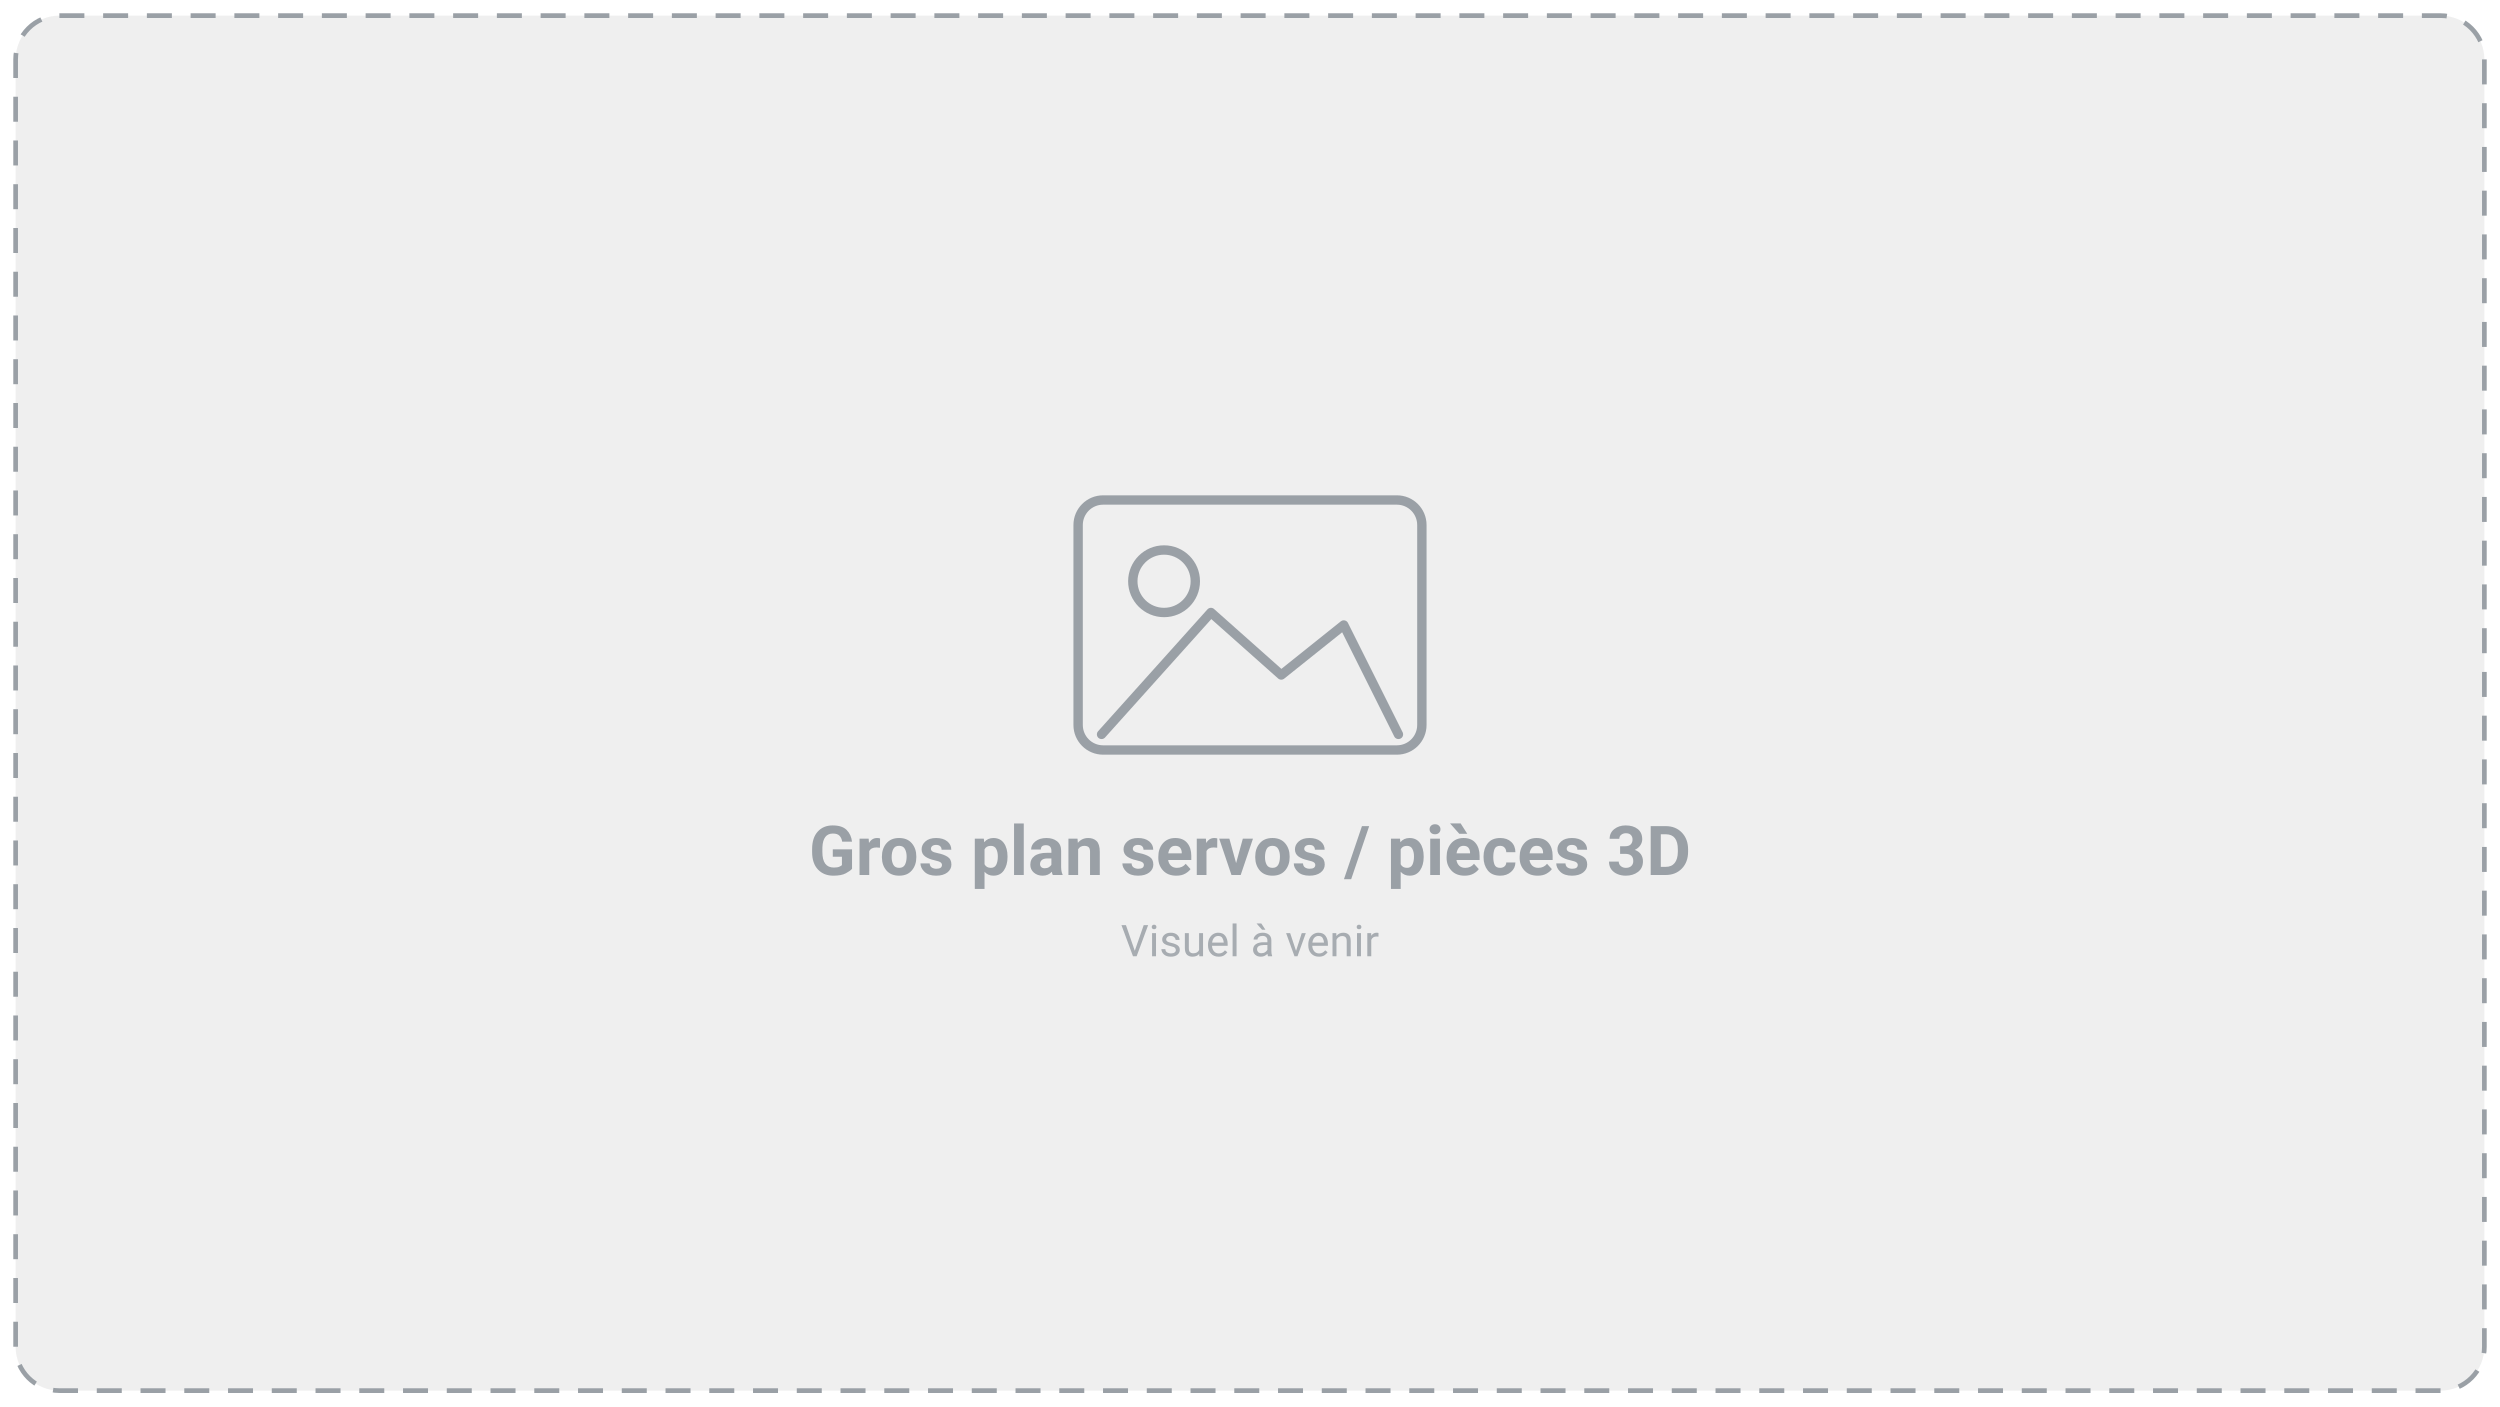
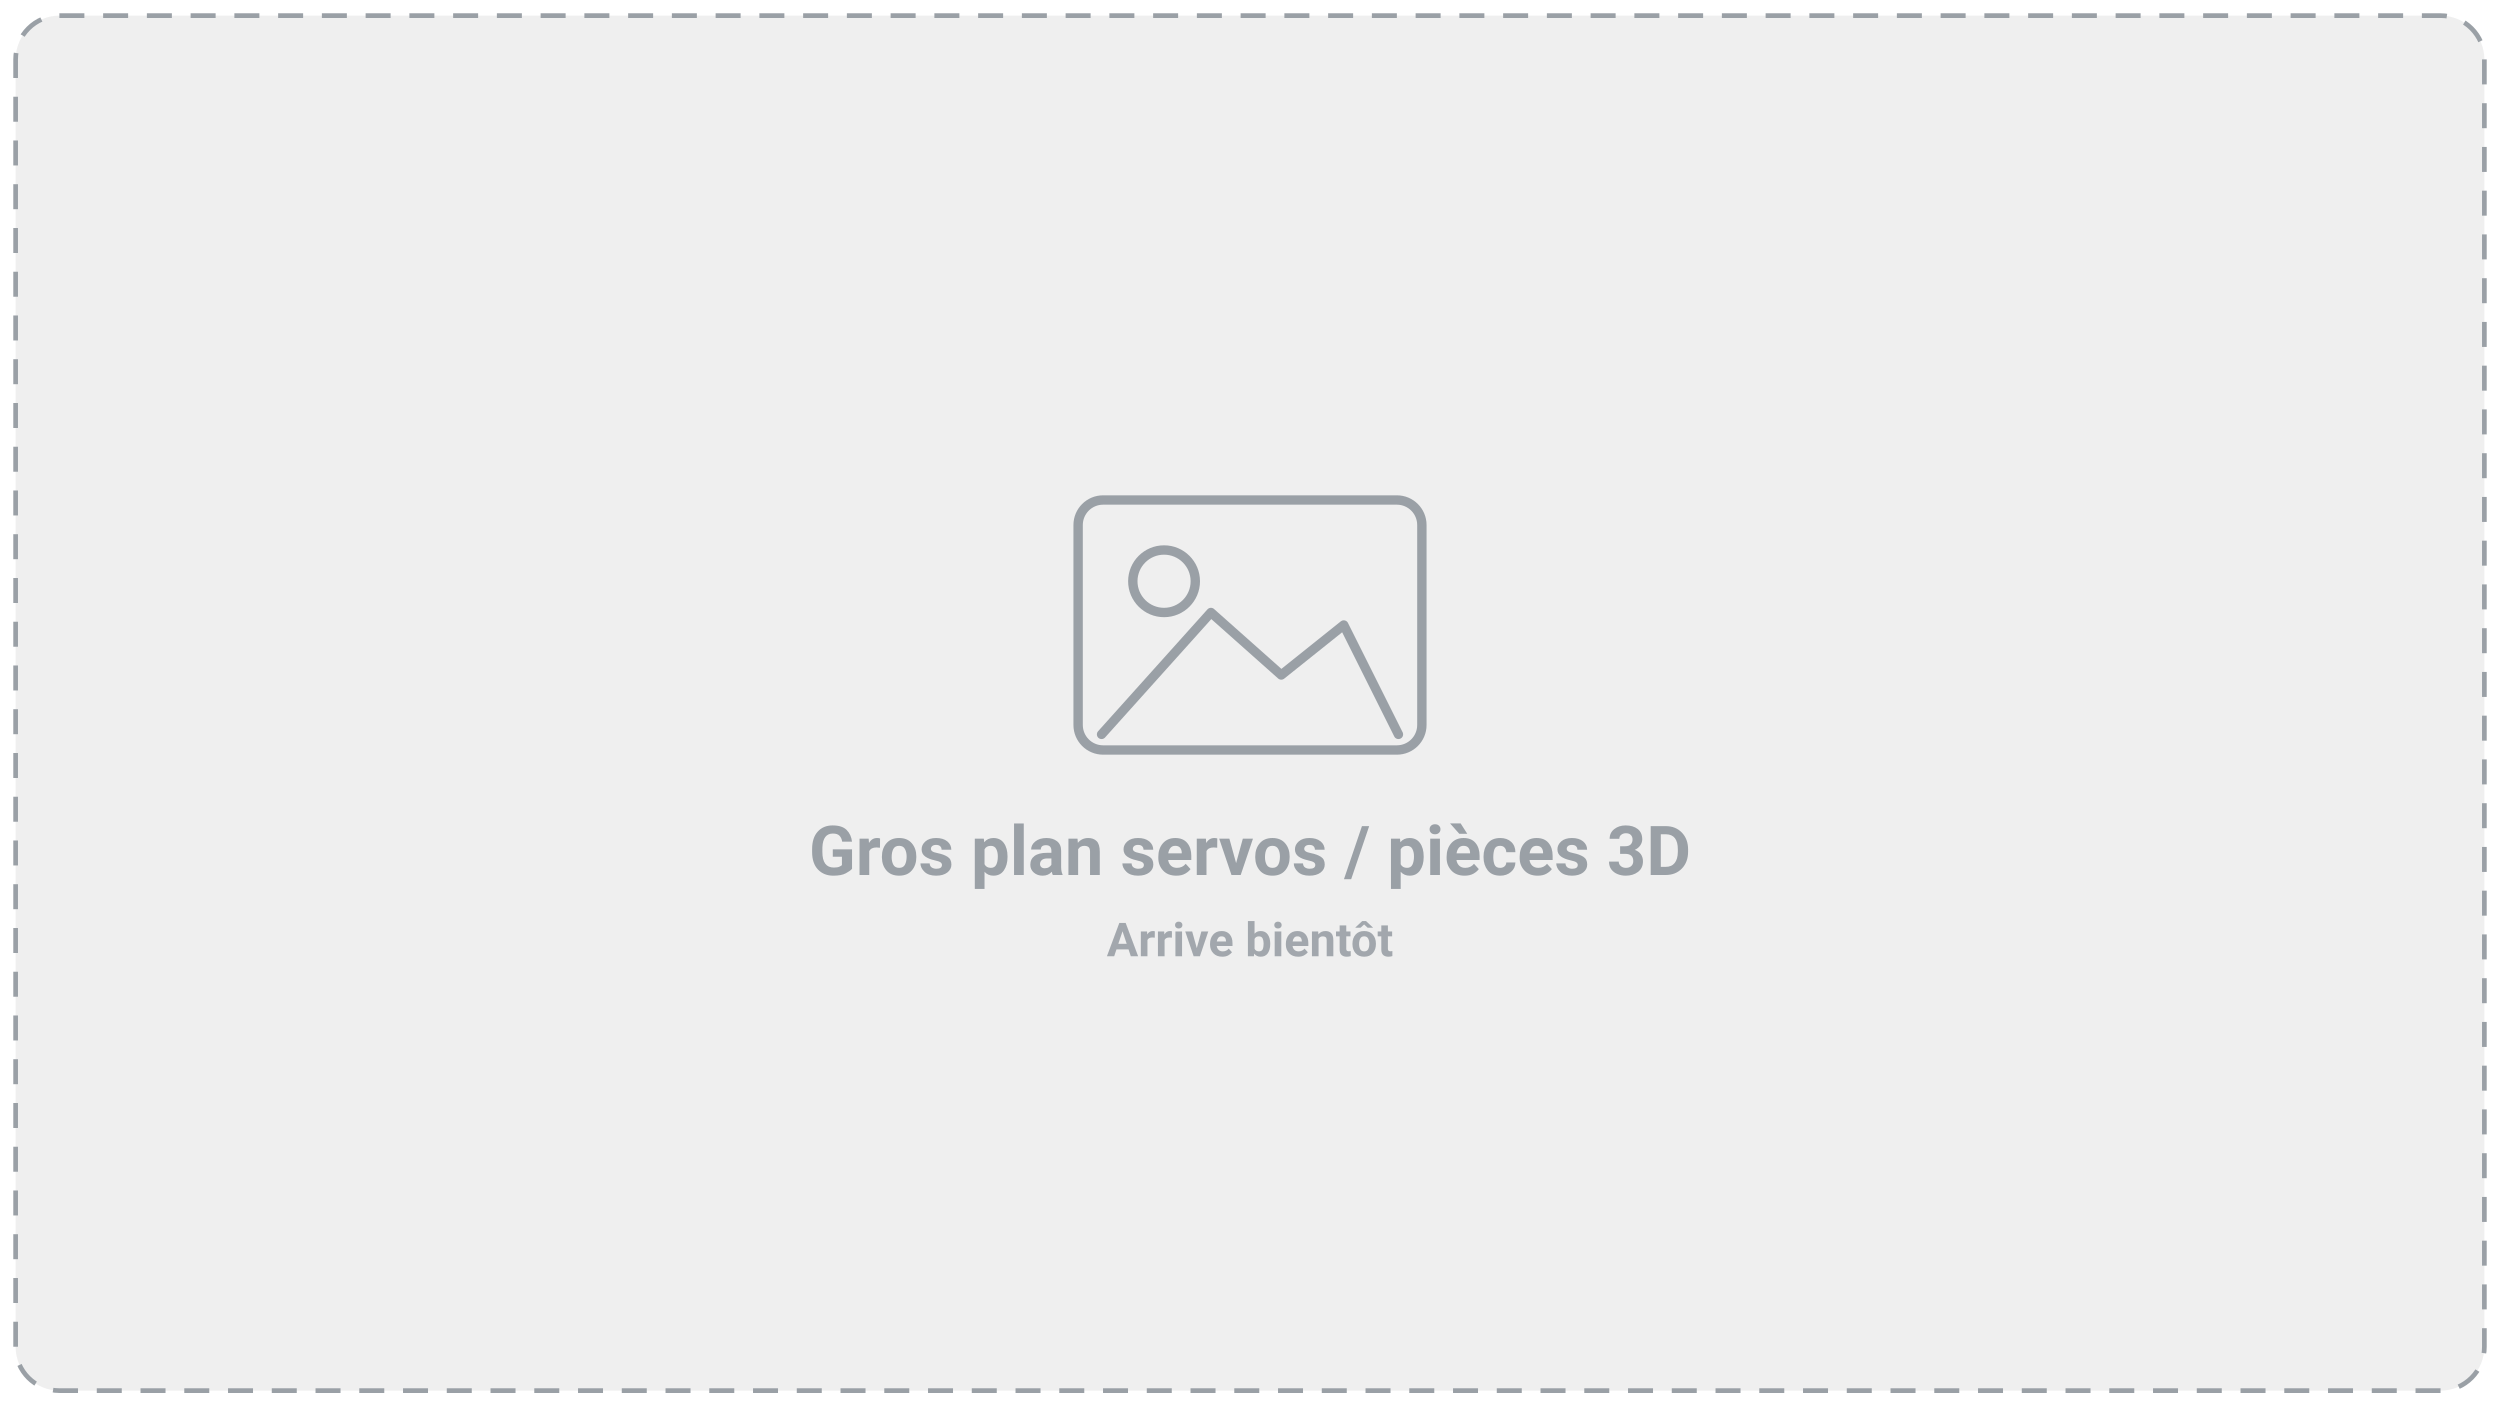
<svg xmlns="http://www.w3.org/2000/svg" viewBox="0 0 1600 900" role="img" aria-label="Gros plan servos / pièces 3D">
  <rect x="10" y="10" width="1580" height="880" rx="28" fill="#8080801f" stroke="#9aa0a6" stroke-width="3" stroke-dasharray="16 12" />
  <g fill="none" stroke="#9aa0a6" stroke-width="6" stroke-linecap="round" stroke-linejoin="round">
    <rect x="690" y="320" width="220" height="160" rx="16" />
    <circle cx="745" cy="372" r="20" />
    <path d="M705 470 L775 392 L820 432 L860 400 L895 470" />
  </g>
  <g fill="#9aa0a6" font-family="-apple-system, BlinkMacSystemFont, 'Segoe UI', Roboto, sans-serif" text-anchor="middle">
    <text x="800" y="560" font-size="44" font-weight="600">Gros plan servos / pièces 3D</text>
-     <text x="800" y="612" font-size="28" opacity="0.85">Visuel à venir</text>
+     <text x="800" y="612" font-size="30" font-weight="600" opacity="0.9">Arrive bientôt</text>
  </g>
</svg>
